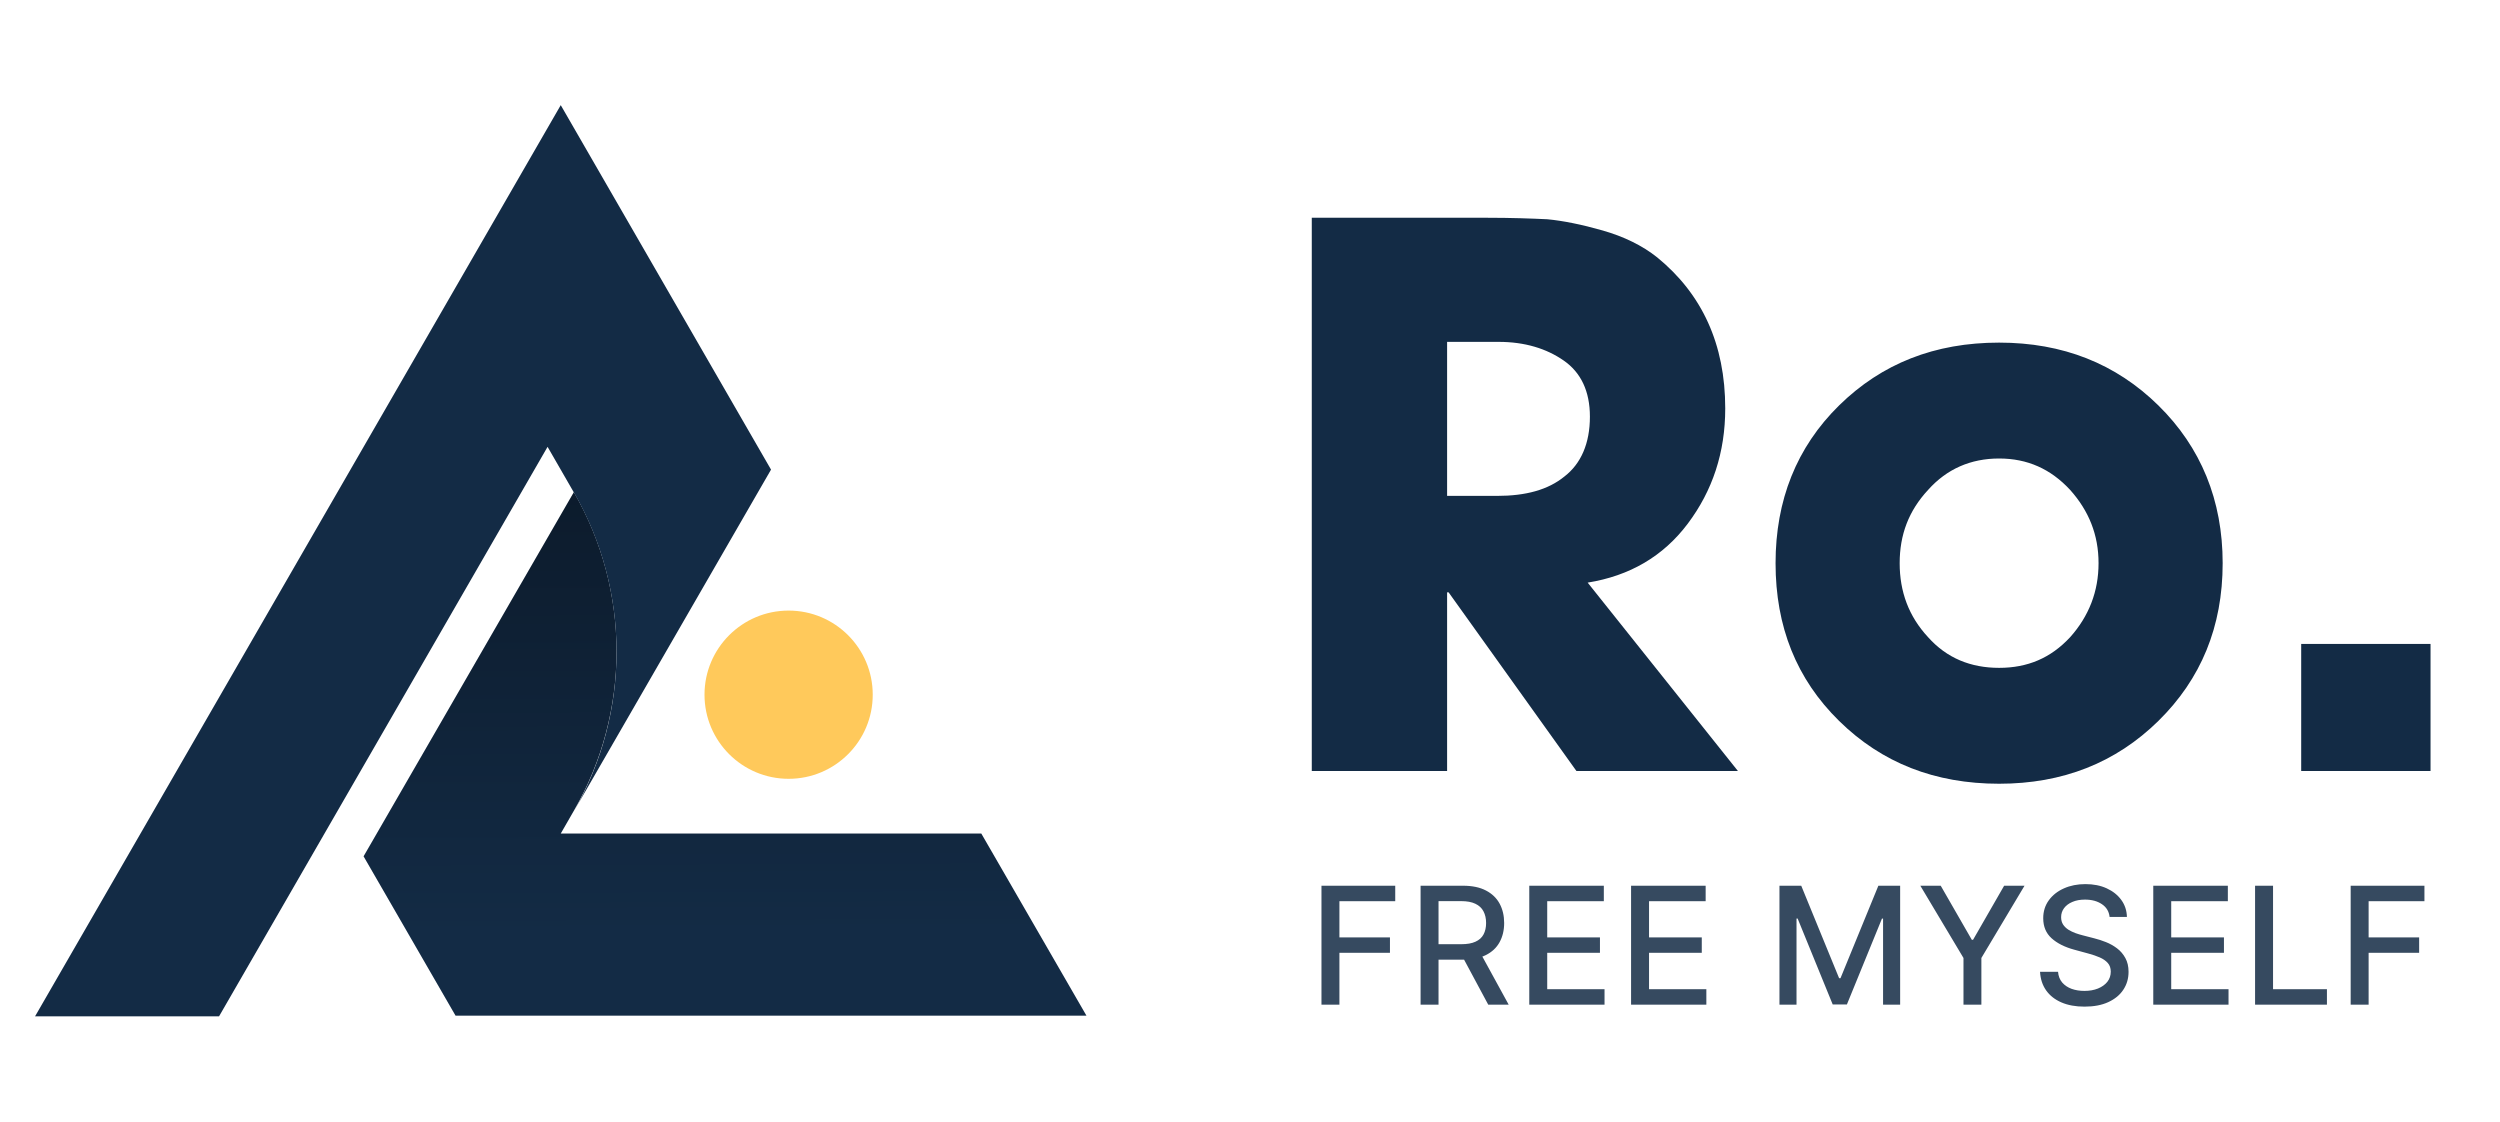
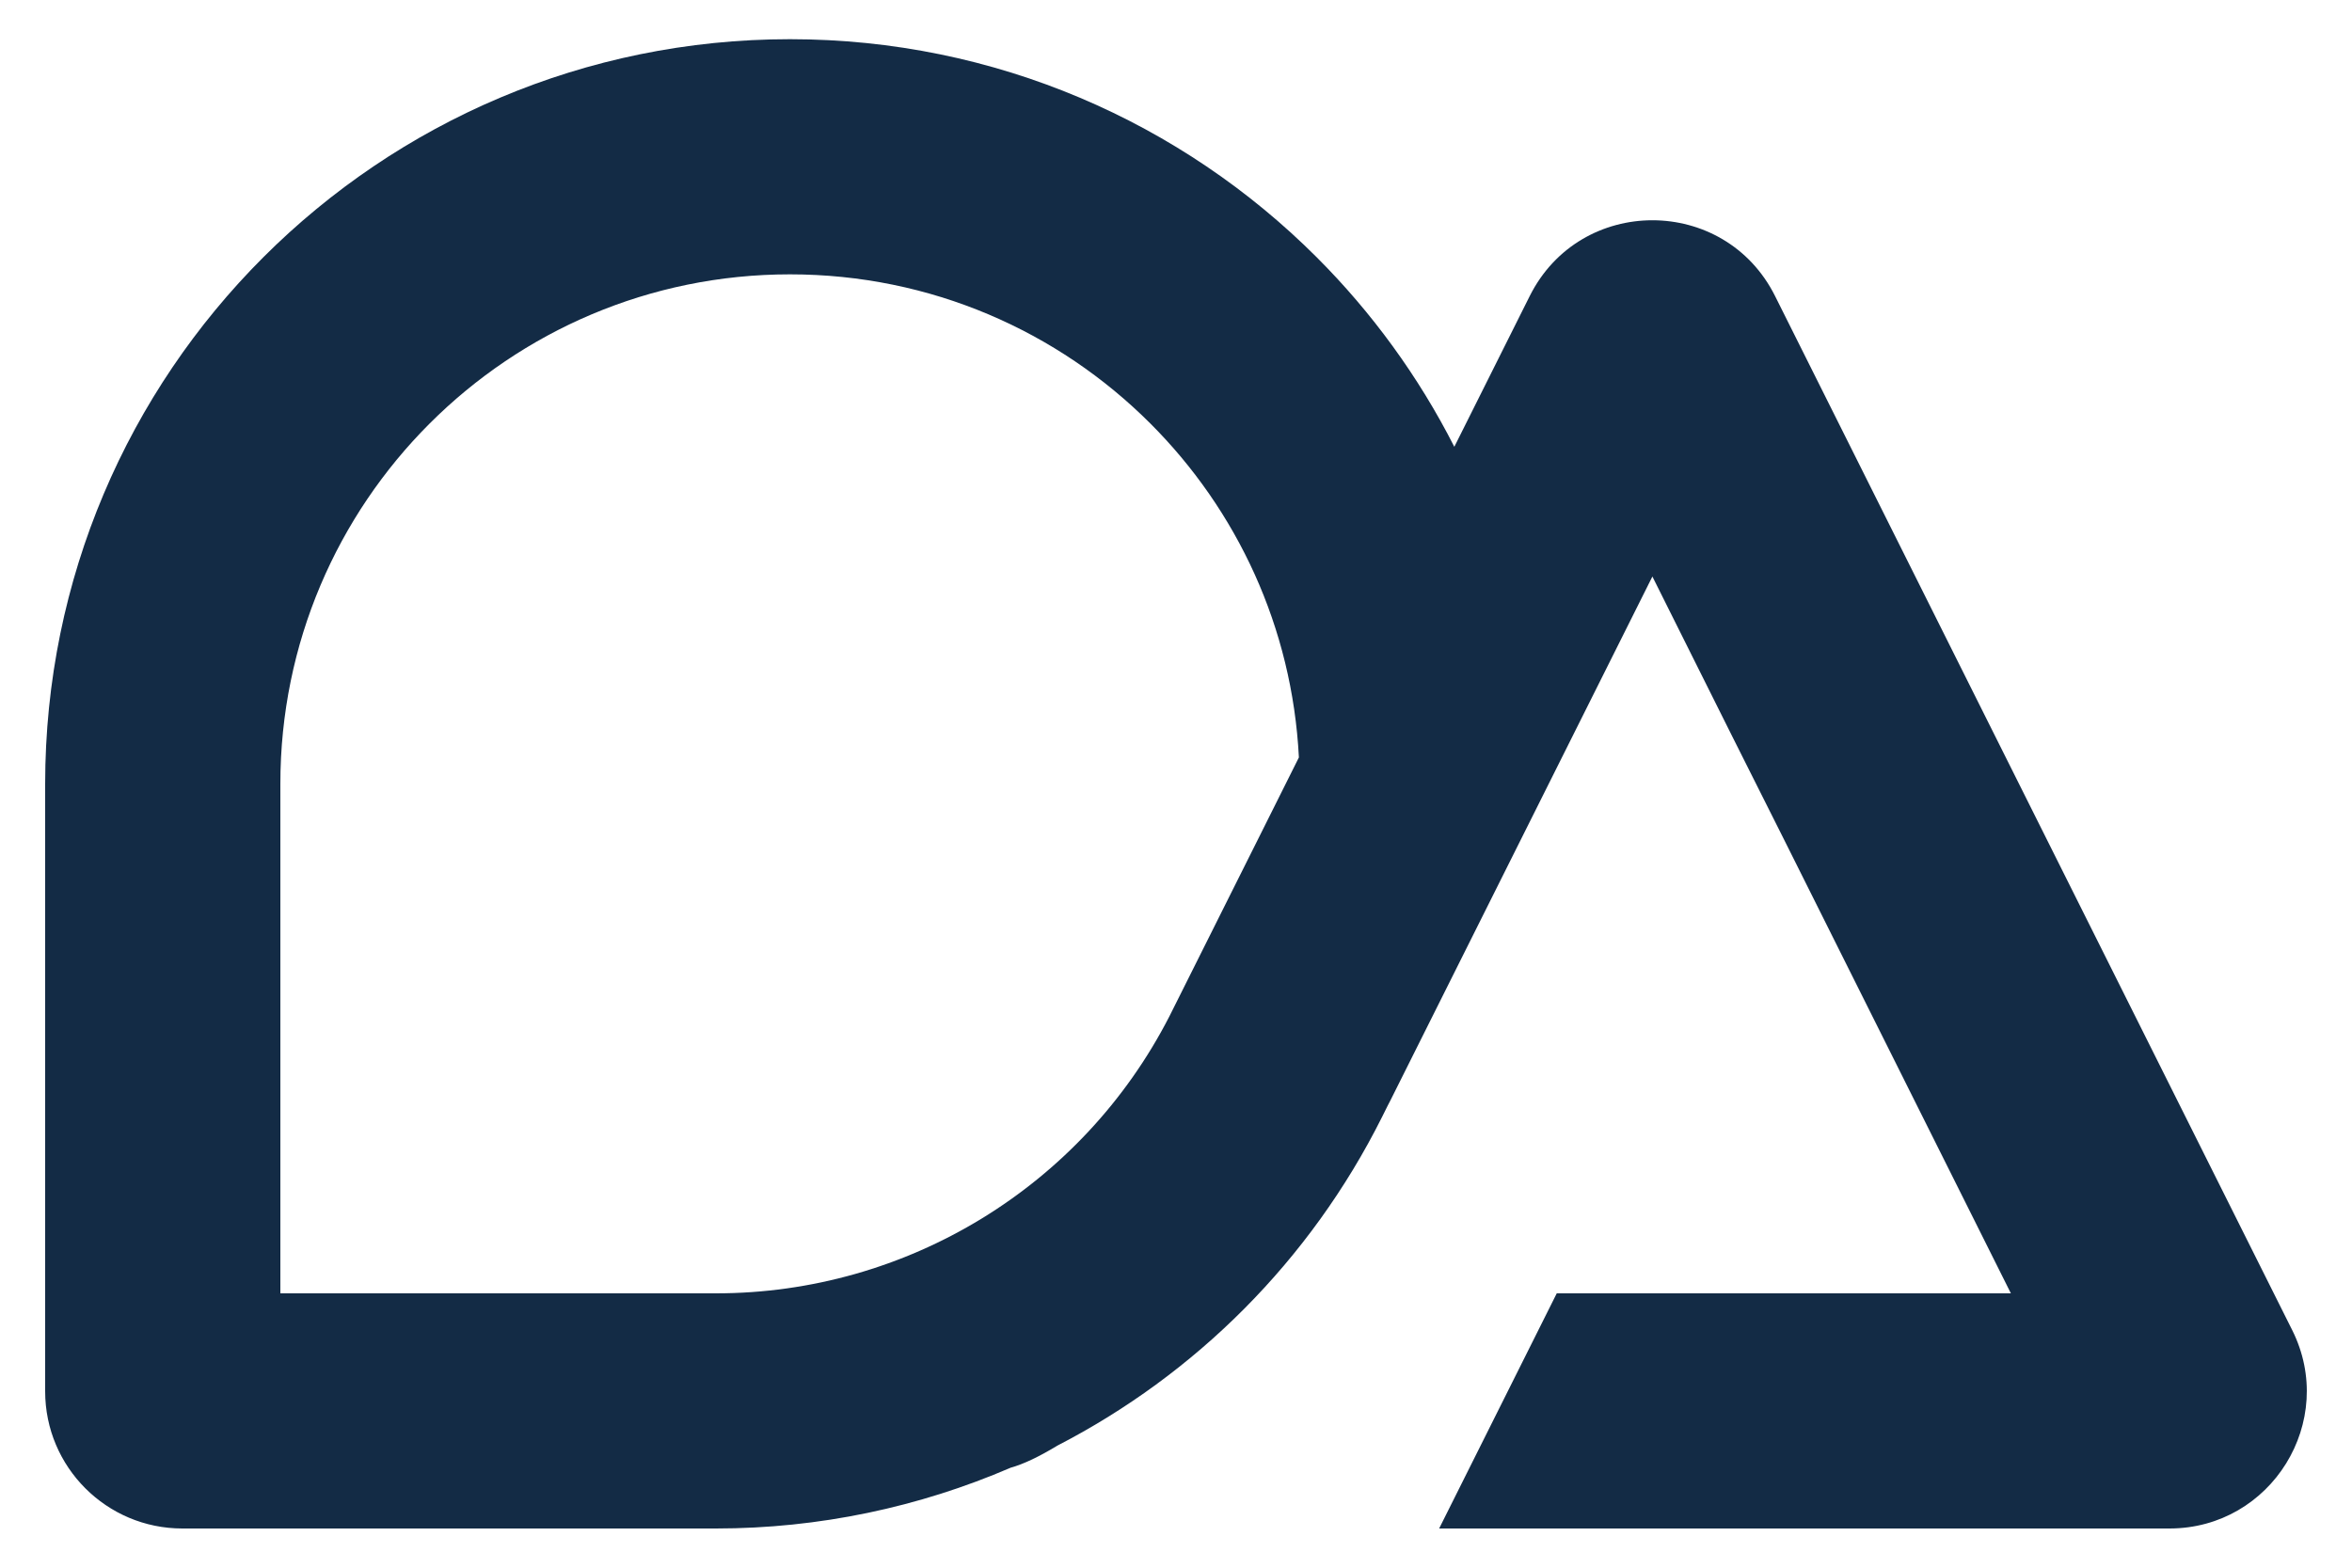
- <svg xmlns="http://www.w3.org/2000/svg" width="107" height="48" viewBox="0 0 107 48" fill="none">
-   <path d="M46.5 43.47L42 35.676H24L24.561 34.701C26.997 30.48 26.997 25.281 24.561 21.063L15.561 36.651L19.497 43.47H46.5Z" fill="url(#paint0_linear_538_1853)" />
-   <path fill-rule="evenodd" clip-rule="evenodd" d="M33 20.1L24.561 34.724C26.997 30.5 26.997 25.297 24.561 21.076L23.436 19.124L9.375 43.5H1.5L24 4.5L33 20.1Z" fill="#132B45" />
-   <path d="M33.753 33.333C35.741 33.333 37.353 31.721 37.353 29.733C37.353 27.745 35.741 26.133 33.753 26.133C31.765 26.133 30.153 27.745 30.153 29.733C30.153 31.721 31.765 33.333 33.753 33.333Z" fill="#FFC95B" />
-   <path d="M74.384 33L67.952 24.936C69.744 24.648 71.184 23.816 72.24 22.408C73.296 21 73.84 19.368 73.84 17.48C73.84 14.728 72.848 12.584 70.928 11.016C70.288 10.504 69.488 10.12 68.592 9.864C67.696 9.608 66.896 9.448 66.224 9.384C65.552 9.352 64.688 9.32 63.632 9.32H56.144V33H61.936V25.352H62L67.472 33H74.384ZM68.048 17.832C68.048 18.984 67.664 19.848 66.96 20.392C66.256 20.968 65.296 21.224 64.08 21.224H61.936V14.632H64.144C65.264 14.632 66.192 14.92 66.928 15.432C67.664 15.944 68.048 16.744 68.048 17.832ZM95.13 24.104C95.13 21.416 94.202 19.144 92.378 17.352C90.554 15.56 88.282 14.664 85.562 14.664C82.81 14.664 80.538 15.56 78.714 17.352C76.89 19.144 75.994 21.416 75.994 24.104C75.994 26.824 76.89 29.064 78.714 30.856C80.538 32.648 82.81 33.544 85.562 33.544C88.282 33.544 90.554 32.648 92.378 30.856C94.202 29.064 95.13 26.824 95.13 24.104ZM89.818 24.104C89.818 25.32 89.402 26.376 88.602 27.272C87.77 28.168 86.778 28.584 85.562 28.584C84.346 28.584 83.322 28.168 82.522 27.272C81.69 26.376 81.306 25.32 81.306 24.104C81.306 22.888 81.69 21.864 82.522 20.968C83.322 20.072 84.346 19.624 85.562 19.624C86.778 19.624 87.77 20.072 88.602 20.968C89.402 21.864 89.818 22.888 89.818 24.104ZM104.027 33V27.56H98.491V33H104.027Z" fill="#132B45" />
-   <path d="M56.559 43V37.909H59.716V38.57H57.327V40.121H59.49V40.78H57.327V43H56.559ZM60.801 43V37.909H62.615C63.01 37.909 63.337 37.977 63.597 38.113C63.859 38.249 64.055 38.437 64.184 38.677C64.313 38.916 64.378 39.192 64.378 39.505C64.378 39.816 64.312 40.091 64.181 40.328C64.052 40.563 63.857 40.746 63.595 40.877C63.335 41.008 63.007 41.074 62.613 41.074H61.238V40.412H62.543C62.792 40.412 62.994 40.377 63.15 40.305C63.307 40.234 63.423 40.131 63.495 39.995C63.568 39.859 63.605 39.696 63.605 39.505C63.605 39.313 63.568 39.146 63.493 39.005C63.42 38.864 63.305 38.757 63.148 38.682C62.992 38.606 62.787 38.568 62.533 38.568H61.569V43H60.801ZM63.314 40.703L64.572 43H63.697L62.464 40.703H63.314ZM65.453 43V37.909H68.644V38.57H66.221V40.121H68.478V40.78H66.221V42.339H68.674V43H65.453ZM69.81 43V37.909H73.002V38.57H70.579V40.121H72.836V40.78H70.579V42.339H73.032V43H69.81ZM76.161 37.909H77.093L78.714 41.867H78.773L80.394 37.909H81.326V43H80.595V39.316H80.548L79.047 42.992H78.44L76.939 39.314H76.891V43H76.161V37.909ZM82.19 37.909H83.063L84.393 40.223H84.447L85.777 37.909H86.65L84.803 41.001V43H84.037V41.001L82.19 37.909ZM90.291 39.246C90.265 39.011 90.156 38.829 89.963 38.7C89.771 38.569 89.529 38.503 89.237 38.503C89.029 38.503 88.848 38.536 88.696 38.603C88.543 38.667 88.425 38.757 88.34 38.871C88.257 38.984 88.216 39.112 88.216 39.256C88.216 39.377 88.244 39.482 88.3 39.57C88.358 39.657 88.434 39.731 88.527 39.791C88.621 39.849 88.722 39.898 88.83 39.938C88.938 39.976 89.041 40.007 89.141 40.032L89.638 40.161C89.8 40.201 89.967 40.255 90.137 40.323C90.308 40.391 90.466 40.48 90.612 40.591C90.758 40.702 90.876 40.84 90.965 41.004C91.056 41.168 91.102 41.364 91.102 41.593C91.102 41.881 91.027 42.137 90.878 42.361C90.731 42.585 90.516 42.761 90.234 42.891C89.954 43.02 89.615 43.084 89.218 43.084C88.837 43.084 88.507 43.024 88.228 42.903C87.95 42.782 87.732 42.611 87.575 42.389C87.417 42.165 87.33 41.9 87.314 41.593H88.084C88.099 41.777 88.159 41.93 88.263 42.053C88.369 42.174 88.504 42.264 88.668 42.324C88.834 42.382 89.016 42.411 89.213 42.411C89.43 42.411 89.623 42.377 89.792 42.309C89.963 42.239 90.097 42.143 90.195 42.021C90.292 41.896 90.341 41.751 90.341 41.586C90.341 41.435 90.298 41.311 90.212 41.215C90.127 41.119 90.012 41.039 89.867 40.977C89.722 40.914 89.559 40.858 89.377 40.81L88.775 40.646C88.368 40.535 88.044 40.372 87.806 40.156C87.569 39.941 87.45 39.656 87.45 39.301C87.45 39.008 87.53 38.752 87.689 38.533C87.848 38.314 88.063 38.144 88.335 38.023C88.607 37.901 88.914 37.84 89.255 37.84C89.6 37.84 89.904 37.9 90.167 38.021C90.432 38.142 90.641 38.309 90.794 38.521C90.946 38.731 91.026 38.973 91.032 39.246H90.291ZM92.16 43V37.909H95.352V38.57H92.928V40.121H95.185V40.78H92.928V42.339H95.381V43H92.16ZM96.517 43V37.909H97.286V42.339H99.593V43H96.517ZM100.609 43V37.909H103.766V38.57H101.377V40.121H103.539V40.78H101.377V43H100.609Z" fill="#132B45" fill-opacity="0.85" />
-   <defs>
-     <linearGradient id="paint0_linear_538_1853" x1="24.5" y1="43.5" x2="24.41" y2="21" gradientUnits="userSpaceOnUse">
-       <stop offset="0.156" stop-color="#132B45" />
-       <stop offset="1" stop-color="#0C1B2C" />
-     </linearGradient>
-   </defs>
+ <svg xmlns="http://www.w3.org/2000/svg" width="60" height="40" viewBox="0 0 60 40" fill="none">
+   <path fill-rule="evenodd" clip-rule="evenodd" d="M7.152 20C7.152 12.818 12.973 7 20.152 7C23.745 7 26.991 8.451 29.346 10.806C31.553 13.013 32.966 16.002 33.135 19.326L32.108 21.381L29.827 25.941C27.602 30.271 23.14 33 18.264 33H7.152V20ZM25.782 37.449C23.448 38.455 20.898 39 18.264 39H4.652C2.719 39 1.152 37.433 1.152 35.5V20C1.152 9.503 9.661 1 20.152 1C25.399 1 30.154 3.129 33.589 6.564C34.998 7.973 36.187 9.604 37.1 11.4L39.023 7.555C40.313 4.975 43.993 4.975 45.283 7.555L58.473 33.935C59.638 36.26 57.943 39 55.343 39H36.713L39.713 33H51.298L45.508 21.415L44.183 18.775L42.153 14.71L40.933 17.15L35.471 28.075C35.448 28.121 35.424 28.167 35.399 28.214L35.258 28.497C33.421 32.171 30.488 35.073 26.971 36.887C26.518 37.162 26.114 37.357 25.782 37.449Z" fill="#132B45" />
</svg>
